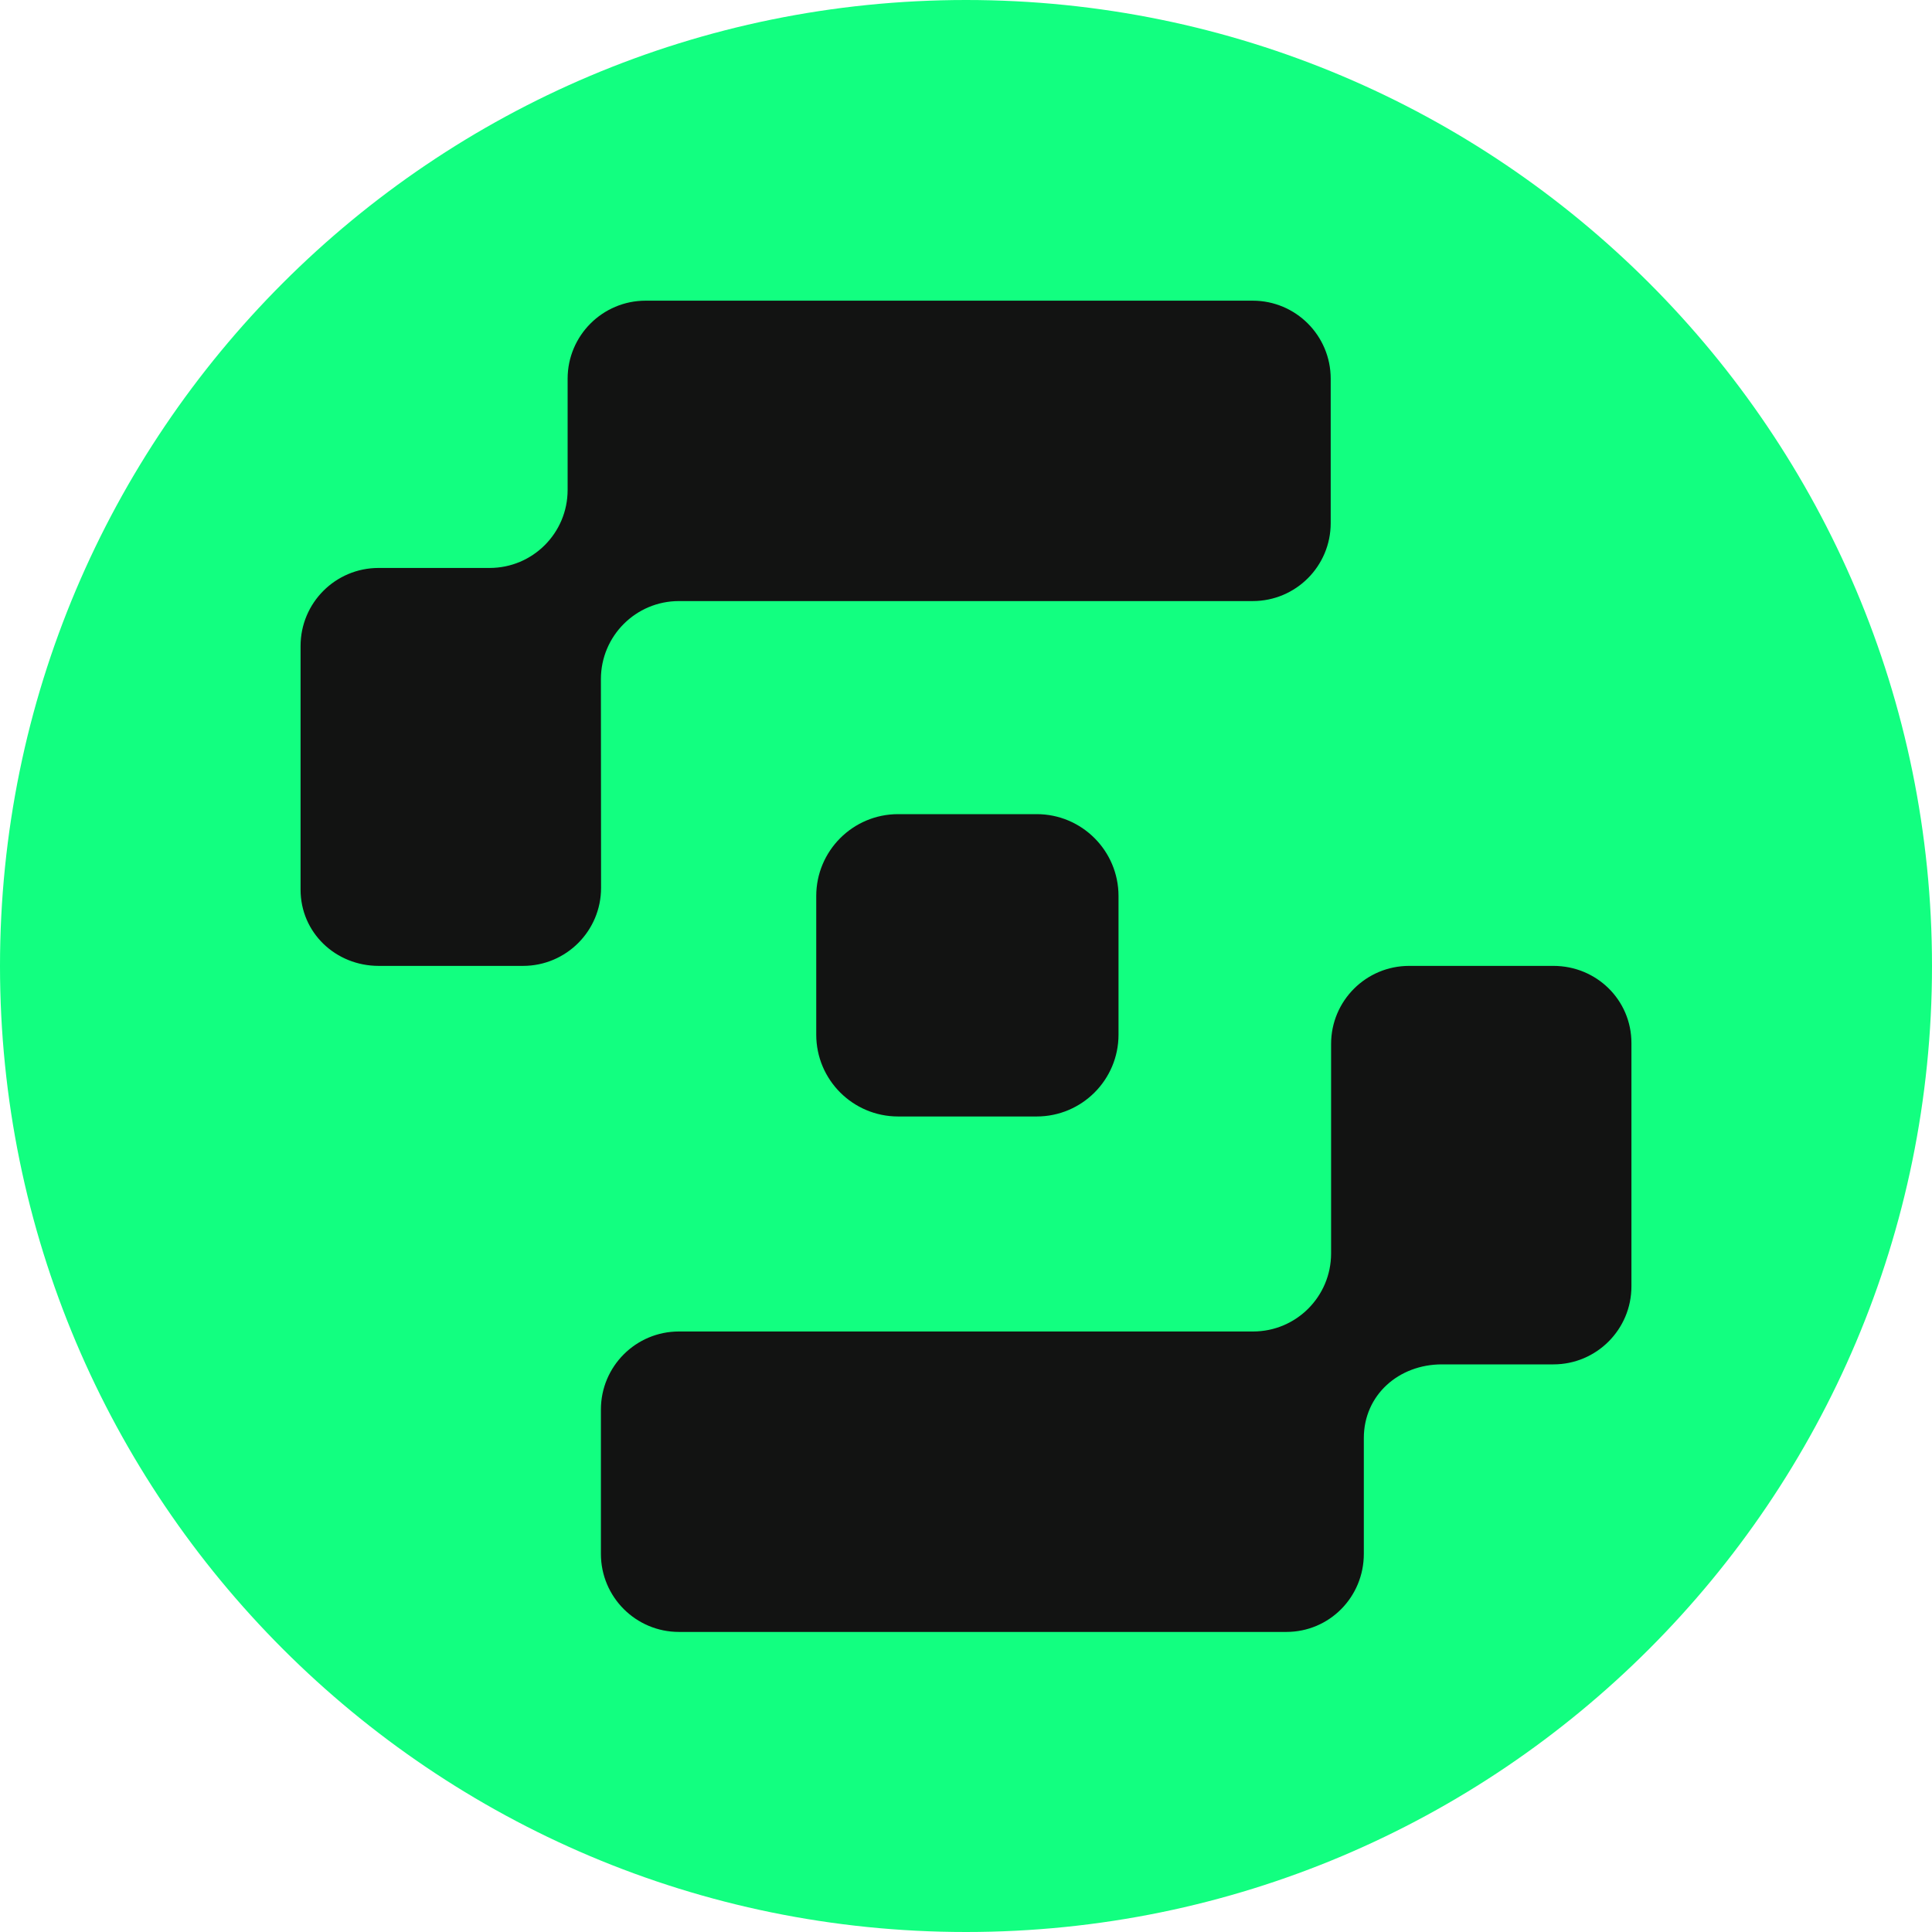
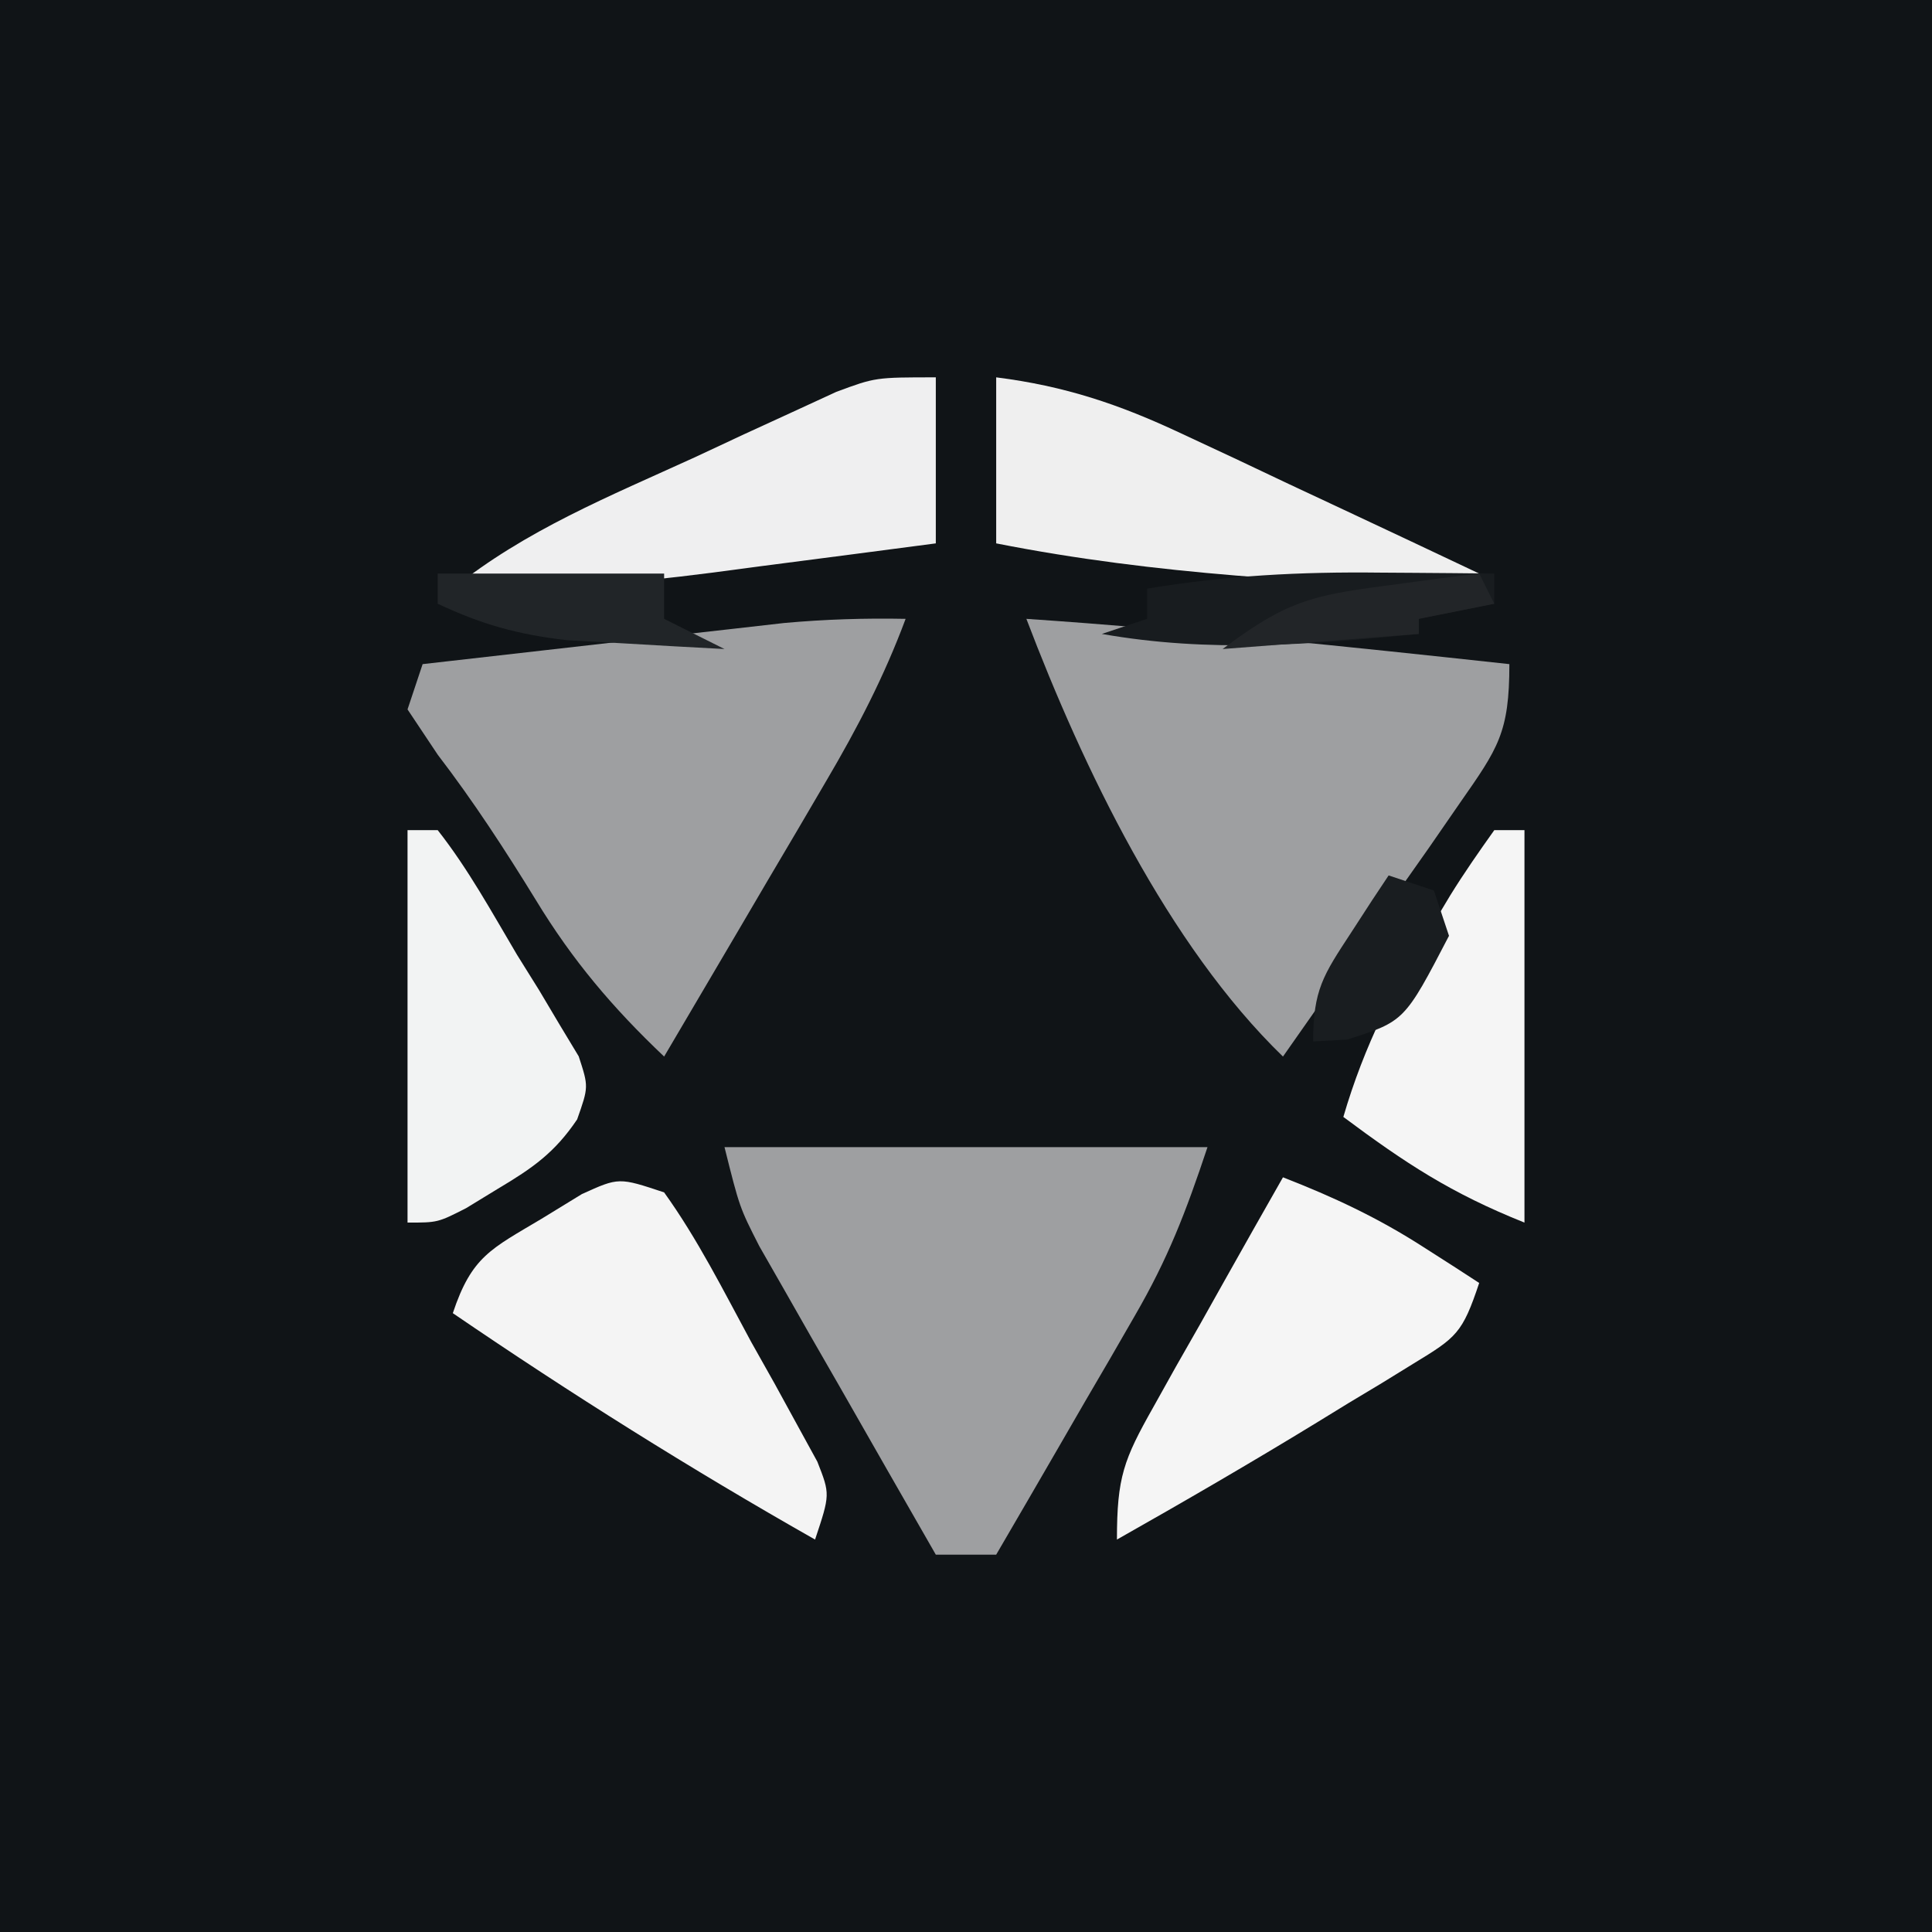
- <svg xmlns="http://www.w3.org/2000/svg" width="40" height="40" viewBox="0 0 35 35" fill="none">
-   <rect width="35" height="35" rx="17.5" fill="#12FF80" />
-   <path d="M28.142 17.498H25.528C24.747 17.498 24.114 18.131 24.114 18.912V22.707C24.114 23.488 23.482 24.121 22.701 24.121H12.3C11.519 24.121 10.886 24.754 10.886 25.535V28.15C10.886 28.931 11.519 29.564 12.3 29.564H23.303C24.084 29.564 24.707 28.931 24.707 28.15V26.052C24.707 25.271 25.34 24.717 26.121 24.717H28.142C28.922 24.717 29.555 24.084 29.555 23.303V18.896C29.555 18.115 28.922 17.498 28.142 17.498H28.142Z" fill="#121312" />
-   <path d="M10.886 12.303C10.886 11.522 11.519 10.889 12.299 10.889H22.694C23.475 10.889 24.107 10.257 24.107 9.476V6.861C24.107 6.08 23.475 5.447 22.694 5.447H11.697C10.916 5.447 10.283 6.08 10.283 6.861V8.876C10.283 9.657 9.651 10.289 8.87 10.289H6.858C6.077 10.289 5.445 10.922 5.445 11.703V16.116C5.445 16.896 6.08 17.498 6.861 17.498H9.475C10.256 17.498 10.889 16.865 10.889 16.084L10.886 12.304V12.303Z" fill="#121312" />
-   <path d="M16.27 14.749H18.781C19.599 14.749 20.263 15.414 20.263 16.232V18.744C20.263 19.562 19.599 20.226 18.781 20.226H16.27C15.451 20.226 14.787 19.562 14.787 18.744V16.232C14.787 15.413 15.452 14.749 16.27 14.749Z" fill="#121312" />
+ <svg xmlns="http://www.w3.org/2000/svg" version="1.1" width="128" height="128">
+   <path d="M0 0 C42.24 0 84.48 0 128 0 C128 42.24 128 84.48 128 128 C85.76 128 43.52 128 0 128 C0 85.76 0 43.52 0 0 Z " fill="#101417" transform="translate(0,0)" />
+   <path d="M0 0 C10.56 0 21.12 0 32 0 C30.562 4.315 29.389 7.373 27.18 11.18 C26.645 12.108 26.11 13.036 25.559 13.992 C25.003 14.944 24.447 15.895 23.875 16.875 C23.312 17.85 22.748 18.824 22.168 19.828 C20.783 22.222 19.394 24.612 18 27 C16.68 27 15.36 27 14 27 C11.846 23.254 9.703 19.503 7.562 15.75 C6.951 14.687 6.339 13.623 5.709 12.527 C5.126 11.503 4.542 10.478 3.941 9.422 C3.402 8.479 2.863 7.537 2.307 6.565 C1 4 1 4 0 0 Z " fill="#9E9FA1" transform="translate(48,76)" />
+   <path d="M0 0 C10.698 0.73 21.342 1.841 32 3 C32 7.552 31.255 8.568 28.719 12.203 C28.042 13.183 27.365 14.162 26.668 15.172 C25.953 16.188 25.237 17.203 24.5 18.25 C23.785 19.281 23.069 20.312 22.332 21.375 C20.563 23.923 18.785 26.464 17 29 C9.372 21.608 3.75 9.854 0 0 Z " fill="#9E9FA1" transform="translate(68,41)" />
+   <path d="M0 0 C-1.421 3.821 -3.192 7.226 -5.258 10.738 C-6.196 12.338 -6.196 12.338 -7.152 13.971 C-7.803 15.073 -8.454 16.176 -9.125 17.312 C-9.784 18.435 -10.442 19.557 -11.121 20.713 C-12.744 23.477 -14.371 26.239 -16 29 C-19.407 25.768 -22.064 22.636 -24.5 18.625 C-26.546 15.296 -28.624 12.102 -31 9 C-31.66 8.01 -32.32 7.02 -33 6 C-32.67 5.01 -32.34 4.02 -32 3 C-27.605 2.495 -23.209 1.997 -18.812 1.5 C-17.567 1.357 -16.321 1.214 -15.037 1.066 C-13.835 0.931 -12.633 0.796 -11.395 0.656 C-10.29 0.531 -9.185 0.405 -8.046 0.275 C-5.341 0.031 -2.714 -0.053 0 0 Z " fill="#9E9FA1" transform="translate(60,41)" />
+   <path d="M0 0 C2.227 3.1 3.936 6.521 5.75 9.875 C6.529 11.261 6.529 11.261 7.324 12.676 C8.053 14.008 8.053 14.008 8.797 15.367 C9.467 16.591 9.467 16.591 10.151 17.839 C11 20 11 20 10 23 C1.749 18.319 -6.165 13.349 -14 8 C-12.745 4.236 -11.474 3.75 -8.125 1.75 C-7.241 1.209 -6.356 0.667 -5.445 0.109 C-3 -1 -3 -1 0 0 Z " fill="#F4F4F4" transform="translate(44,79)" />
+   <path d="M0 0 C3.338 1.3 6.298 2.683 9.312 4.625 C10.01 5.071 10.707 5.517 11.426 5.977 C12.205 6.483 12.205 6.483 13 7 C11.887 10.338 11.499 10.605 8.648 12.34 C7.961 12.763 7.274 13.187 6.566 13.623 C5.843 14.057 5.12 14.491 4.375 14.938 C3.675 15.367 2.975 15.797 2.254 16.24 C-2.117 18.912 -6.541 21.478 -11 24 C-11 19.864 -10.55 18.702 -8.594 15.234 C-7.849 13.9 -7.849 13.9 -7.09 12.539 C-6.565 11.619 -6.041 10.698 -5.5 9.75 C-4.713 8.346 -4.713 8.346 -3.91 6.914 C-2.614 4.605 -1.311 2.301 0 0 Z " fill="#F5F5F5" transform="translate(85,78)" />
+   <path d="M0 0 C4.538 0.574 8.141 1.779 12.273 3.723 C13.427 4.261 14.581 4.799 15.77 5.354 C16.959 5.917 18.149 6.481 19.375 7.062 C20.6 7.637 21.825 8.21 23.051 8.783 C26.037 10.182 29.02 11.588 32 13 C32 13.33 32 13.66 32 14 C21.171 13.593 10.65 13.102 0 11 C0 7.37 0 3.74 0 0 Z " fill="#EFEFEF" transform="translate(66,25)" />
+   <path d="M0 0 C0 3.63 0 7.26 0 11 C-3.833 11.506 -7.666 12.005 -11.5 12.5 C-12.578 12.643 -13.655 12.786 -14.766 12.934 C-20.565 13.676 -26.154 14.17 -32 14 C-27.169 10.117 -21.604 7.873 -16 5.312 C-14.36 4.546 -14.36 4.546 -12.688 3.764 C-11.636 3.281 -10.584 2.798 -9.5 2.301 C-8.541 1.859 -7.582 1.417 -6.594 0.962 C-4 0 -4 0 0 0 Z " fill="#EFEFF0" transform="translate(62,25)" />
+   <path d="M0 0 C0.66 0 1.32 0 2 0 C2 8.58 2 17.16 2 26 C-2.866 24.054 -5.867 22.079 -10 19 C-8.622 14.278 -6.591 10.274 -4 6.125 C-3.644 5.532 -3.288 4.939 -2.922 4.328 C-2.007 2.847 -1.01 1.418 0 0 Z " fill="#F5F5F5" transform="translate(99,55)" />
+   <path d="M0 0 C0.66 0 1.32 0 2 0 C4.018 2.567 5.589 5.443 7.25 8.25 C7.735 9.027 8.219 9.805 8.719 10.605 C9.167 11.36 9.616 12.114 10.078 12.891 C10.495 13.582 10.912 14.273 11.341 14.985 C12 17 12 17 11.237 19.164 C9.748 21.374 8.283 22.39 6 23.75 C5.299 24.178 4.598 24.606 3.875 25.047 C2 26 2 26 0 26 C0 17.42 0 8.84 0 0 Z " fill="#F2F3F3" transform="translate(27,55)" />
+   <path d="M0 0 C1.097 0.007 1.097 0.007 2.217 0.014 C3.999 0.025 5.781 0.043 7.562 0.062 C7.562 0.723 7.562 1.383 7.562 2.062 C5.912 2.393 4.263 2.723 2.562 3.062 C2.562 3.393 2.562 3.723 2.562 4.062 C-4.618 4.774 -11.308 5.321 -18.438 4.062 C-17.448 3.732 -16.457 3.402 -15.438 3.062 C-15.438 2.402 -15.438 1.742 -15.438 1.062 C-10.236 0.194 -5.268 -0.063 0 0 Z " fill="#181C1F" transform="translate(91.4375,37.9375)" />
+   <path d="M0 0 C4.95 0 9.9 0 15 0 C15 0.99 15 1.98 15 3 C16.32 3.66 17.64 4.32 19 5 C16.77 4.885 14.541 4.758 12.312 4.625 C11.071 4.555 9.83 4.486 8.551 4.414 C5.307 4.036 2.934 3.38 0 2 C0 1.34 0 0.68 0 0 Z " fill="#212528" transform="translate(29,38)" />
+   <path d="M0 0 C0.99 0.33 1.98 0.66 3 1 C3.33 1.99 3.66 2.98 4 4 C1.054 9.664 1.054 9.664 -2.75 10.875 C-3.493 10.916 -4.235 10.957 -5 11 C-5 7.587 -4.331 6.605 -2.5 3.812 C-2.036 3.097 -1.572 2.382 -1.094 1.645 C-0.733 1.102 -0.372 0.559 0 0 Z " fill="#191D20" transform="translate(92,58)" />
+   <path d="M0 0 C0.33 0.66 0.66 1.32 1 2 C-0.65 2.33 -2.3 2.66 -4 3 C-4 3.33 -4 3.66 -4 4 C-10.435 4.495 -10.435 4.495 -17 5 C-12.86 1.895 -11.204 1.457 -6.25 0.812 C-5.08 0.654 -3.909 0.495 -2.703 0.332 C-1.811 0.222 -0.919 0.113 0 0 Z " fill="#222528" transform="translate(98,38)" />
</svg>
